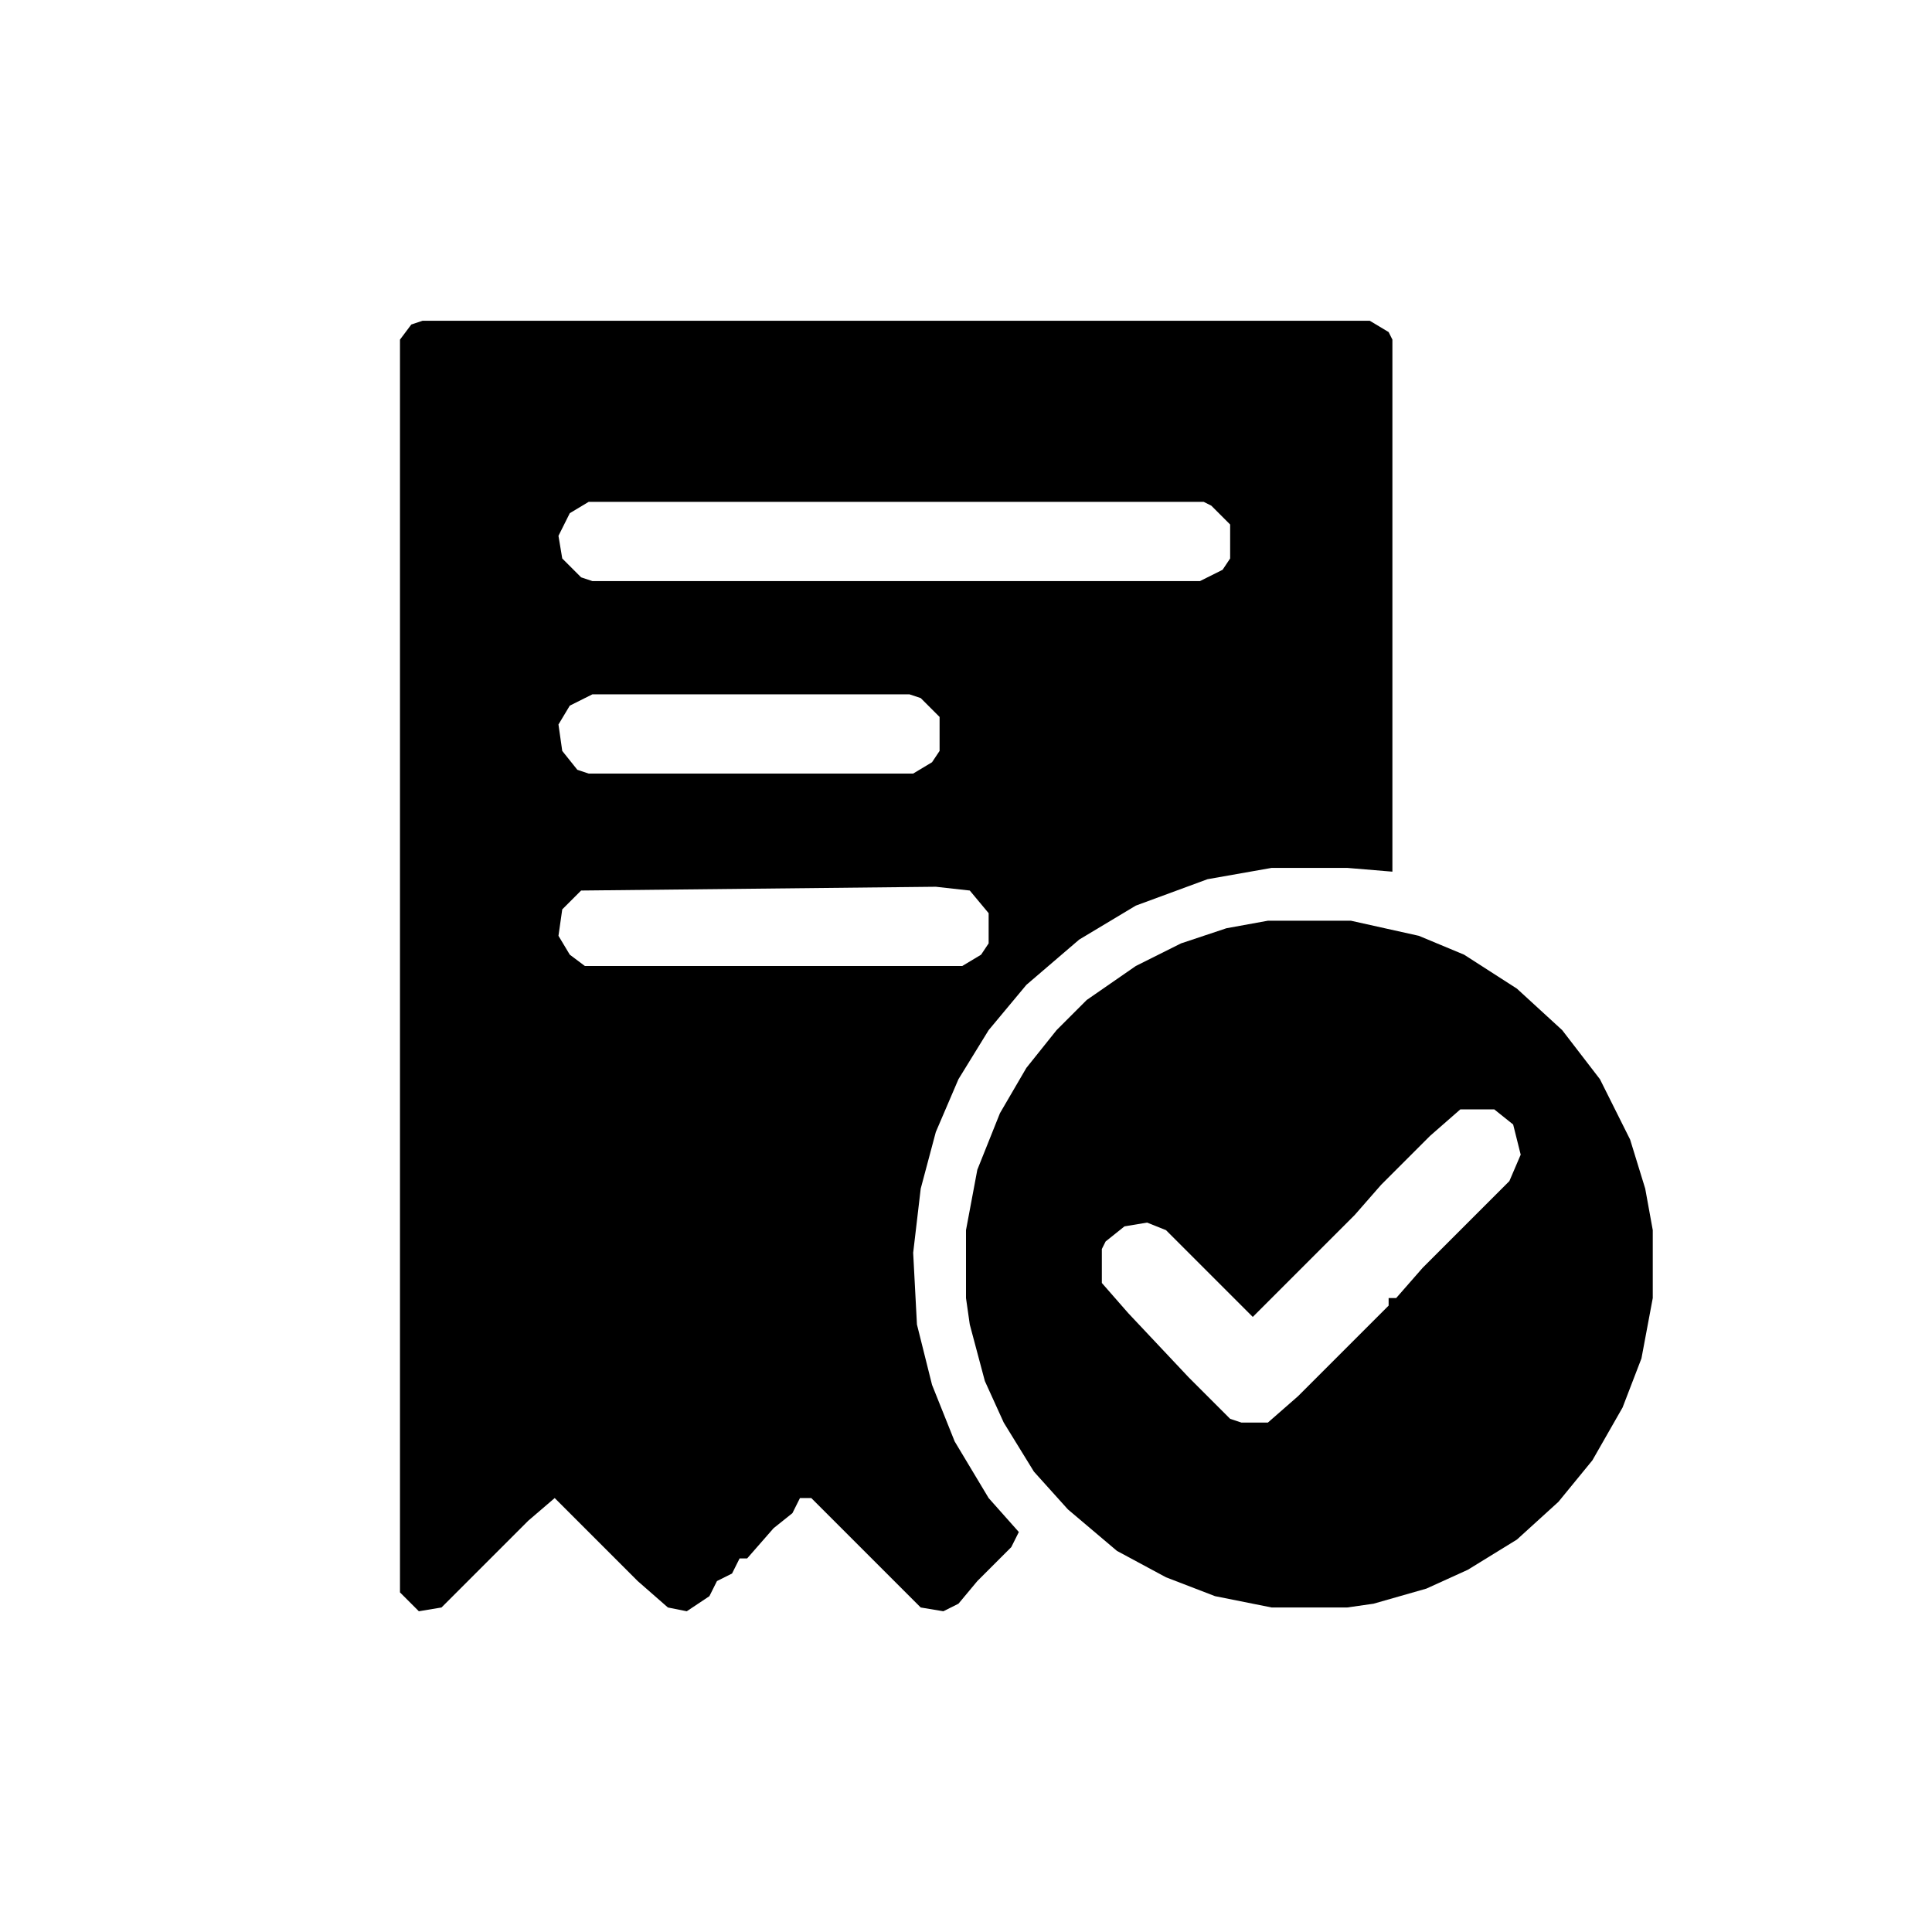
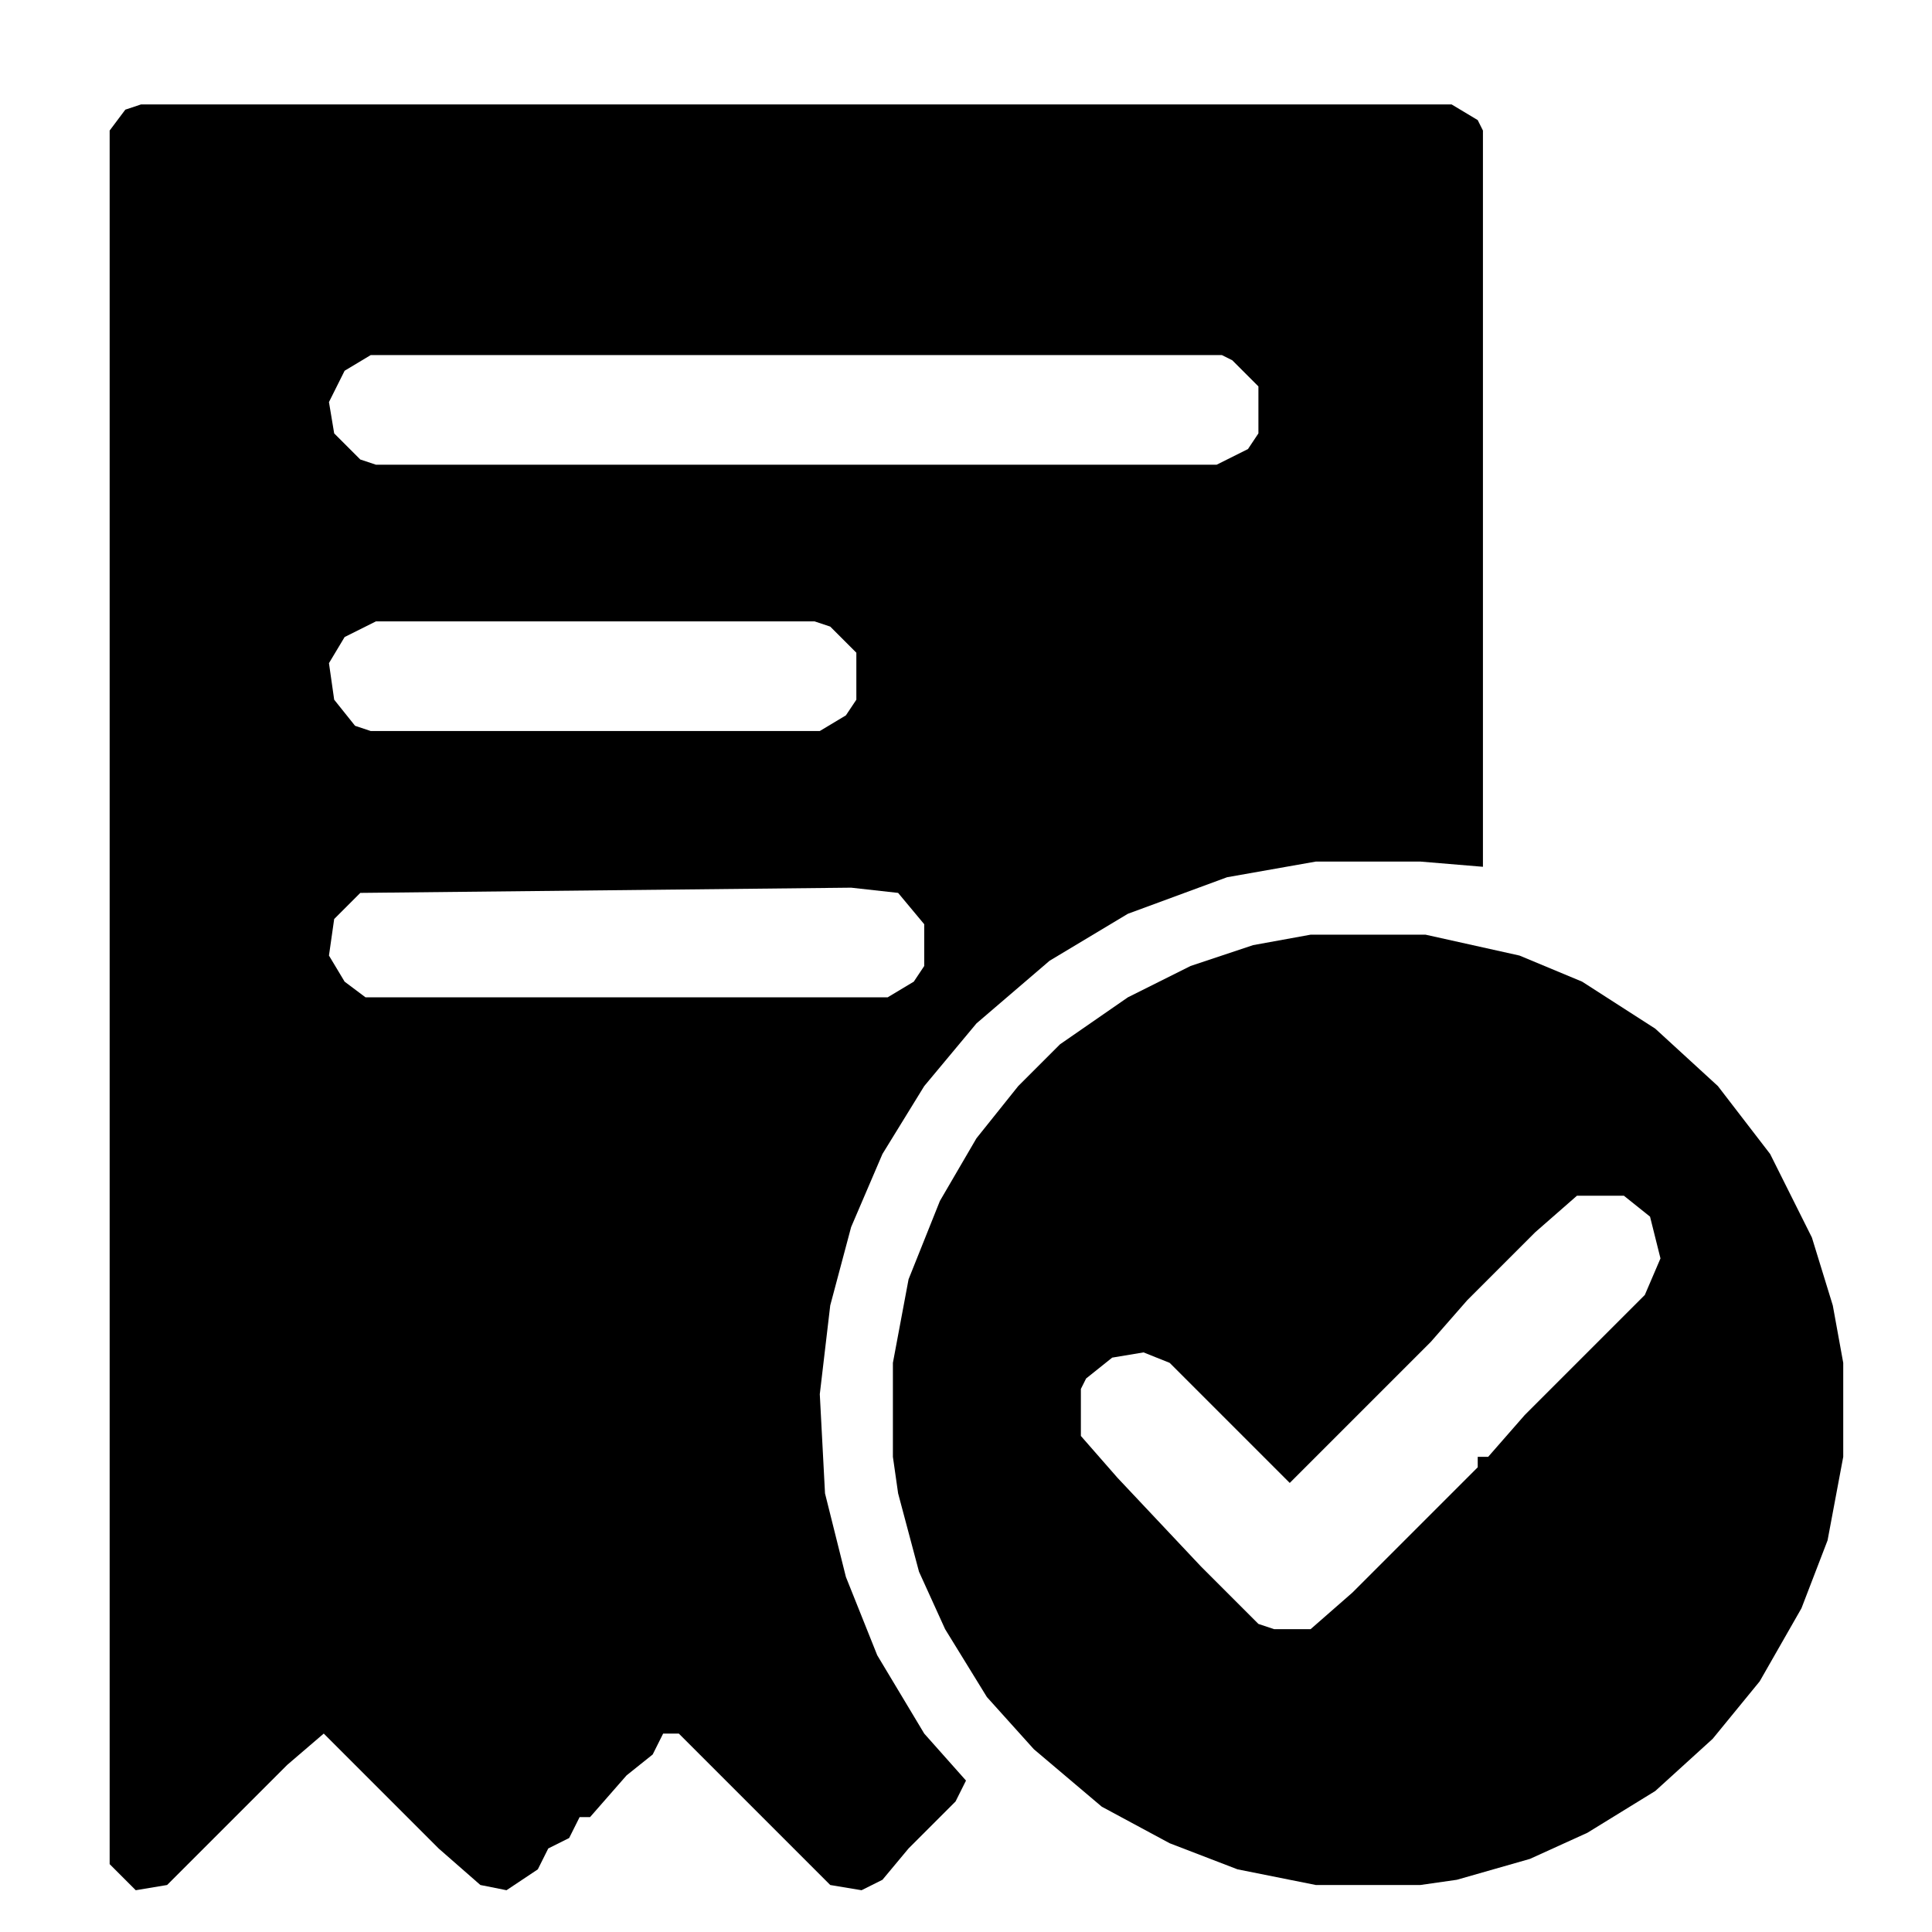
- <svg xmlns="http://www.w3.org/2000/svg" version="1.1" width="512" height="512">
+ <svg xmlns="http://www.w3.org/2000/svg" version="1.1" viewBox="95 65 350 370" width="512" height="512">
  <path d="M0,0 L251,0 L256,3 L257,5 L257,146 L245,145 L225,145 L208,148 L189,155 L174,164 L160,176 L150,188 L142,201 L136,215 L132,230 L130,247 L131,266 L135,282 L141,297 L150,312 L158,321 L156,325 L147,334 L142,340 L138,342 L132,341 L103,312 L100,312 L98,316 L93,320 L86,328 L84,328 L82,332 L78,334 L76,338 L70,342 L65,341 L57,334 L35,312 L28,318 L5,341 L-1,342 L-6,337 L-6,5 L-3,1 Z M44,48 L39,51 L36,57 L37,63 L42,68 L45,69 L206,69 L212,66 L214,63 L214,54 L209,49 L207,48 Z M45,99 L39,102 L36,107 L37,114 L41,119 L44,120 L130,120 L135,117 L137,114 L137,105 L132,100 L129,99 Z M136,150 L42,151 L37,156 L36,163 L39,168 L43,171 L143,171 L148,168 L150,165 L150,157 L145,151 Z " fill="#000000" transform="translate(112,85)" />
  <path d="M0,0 L22,0 L40,4 L52,9 L66,18 L78,29 L88,42 L96,58 L100,71 L102,82 L102,100 L99,116 L94,129 L86,143 L77,154 L66,164 L53,172 L42,177 L28,181 L21,182 L1,182 L-14,179 L-27,174 L-40,167 L-53,156 L-62,146 L-70,133 L-75,122 L-79,107 L-80,100 L-80,82 L-77,66 L-71,51 L-64,39 L-56,29 L-48,21 L-35,12 L-23,6 L-11,2 Z M51,50 L43,57 L30,70 L23,78 L1,100 L-4,105 L-27,82 L-32,80 L-38,81 L-43,85 L-44,87 L-44,96 L-37,104 L-21,121 L-10,132 L-7,133 L0,133 L8,126 L32,102 L32,100 L34,100 L41,92 L64,69 L67,62 L65,54 L60,50 Z " fill="#000000" transform="translate(336,244)" />
</svg>
